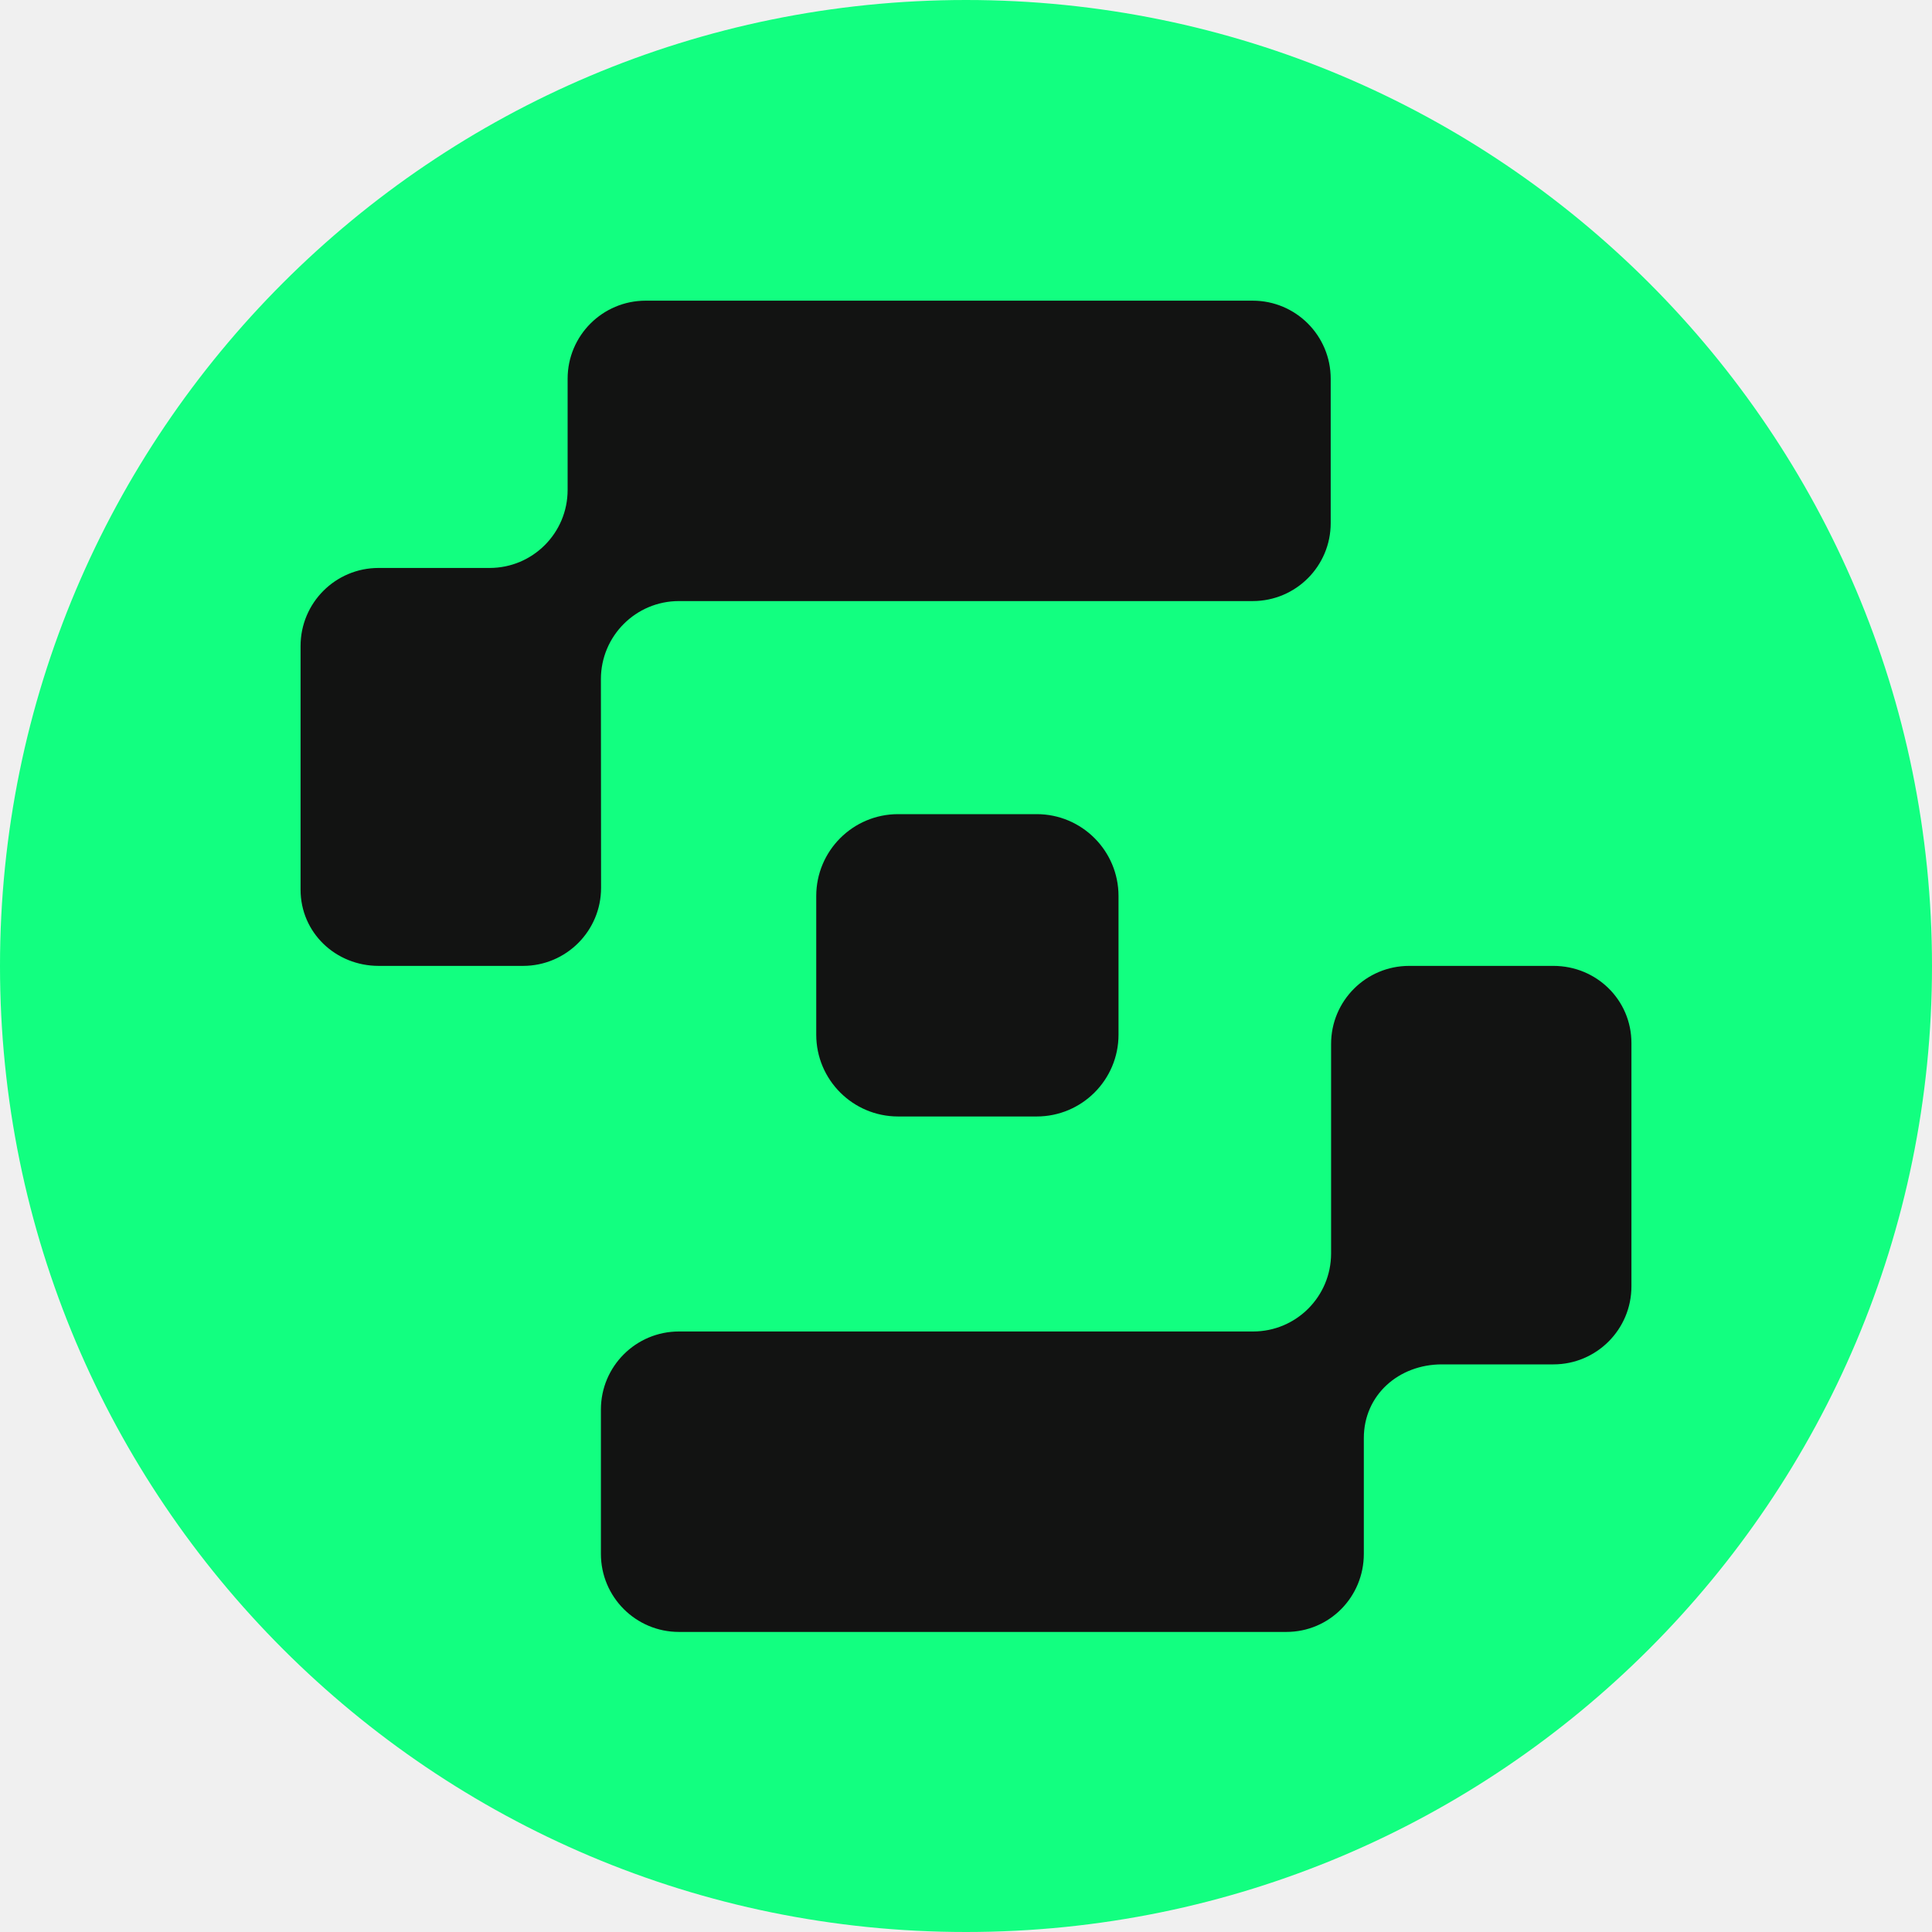
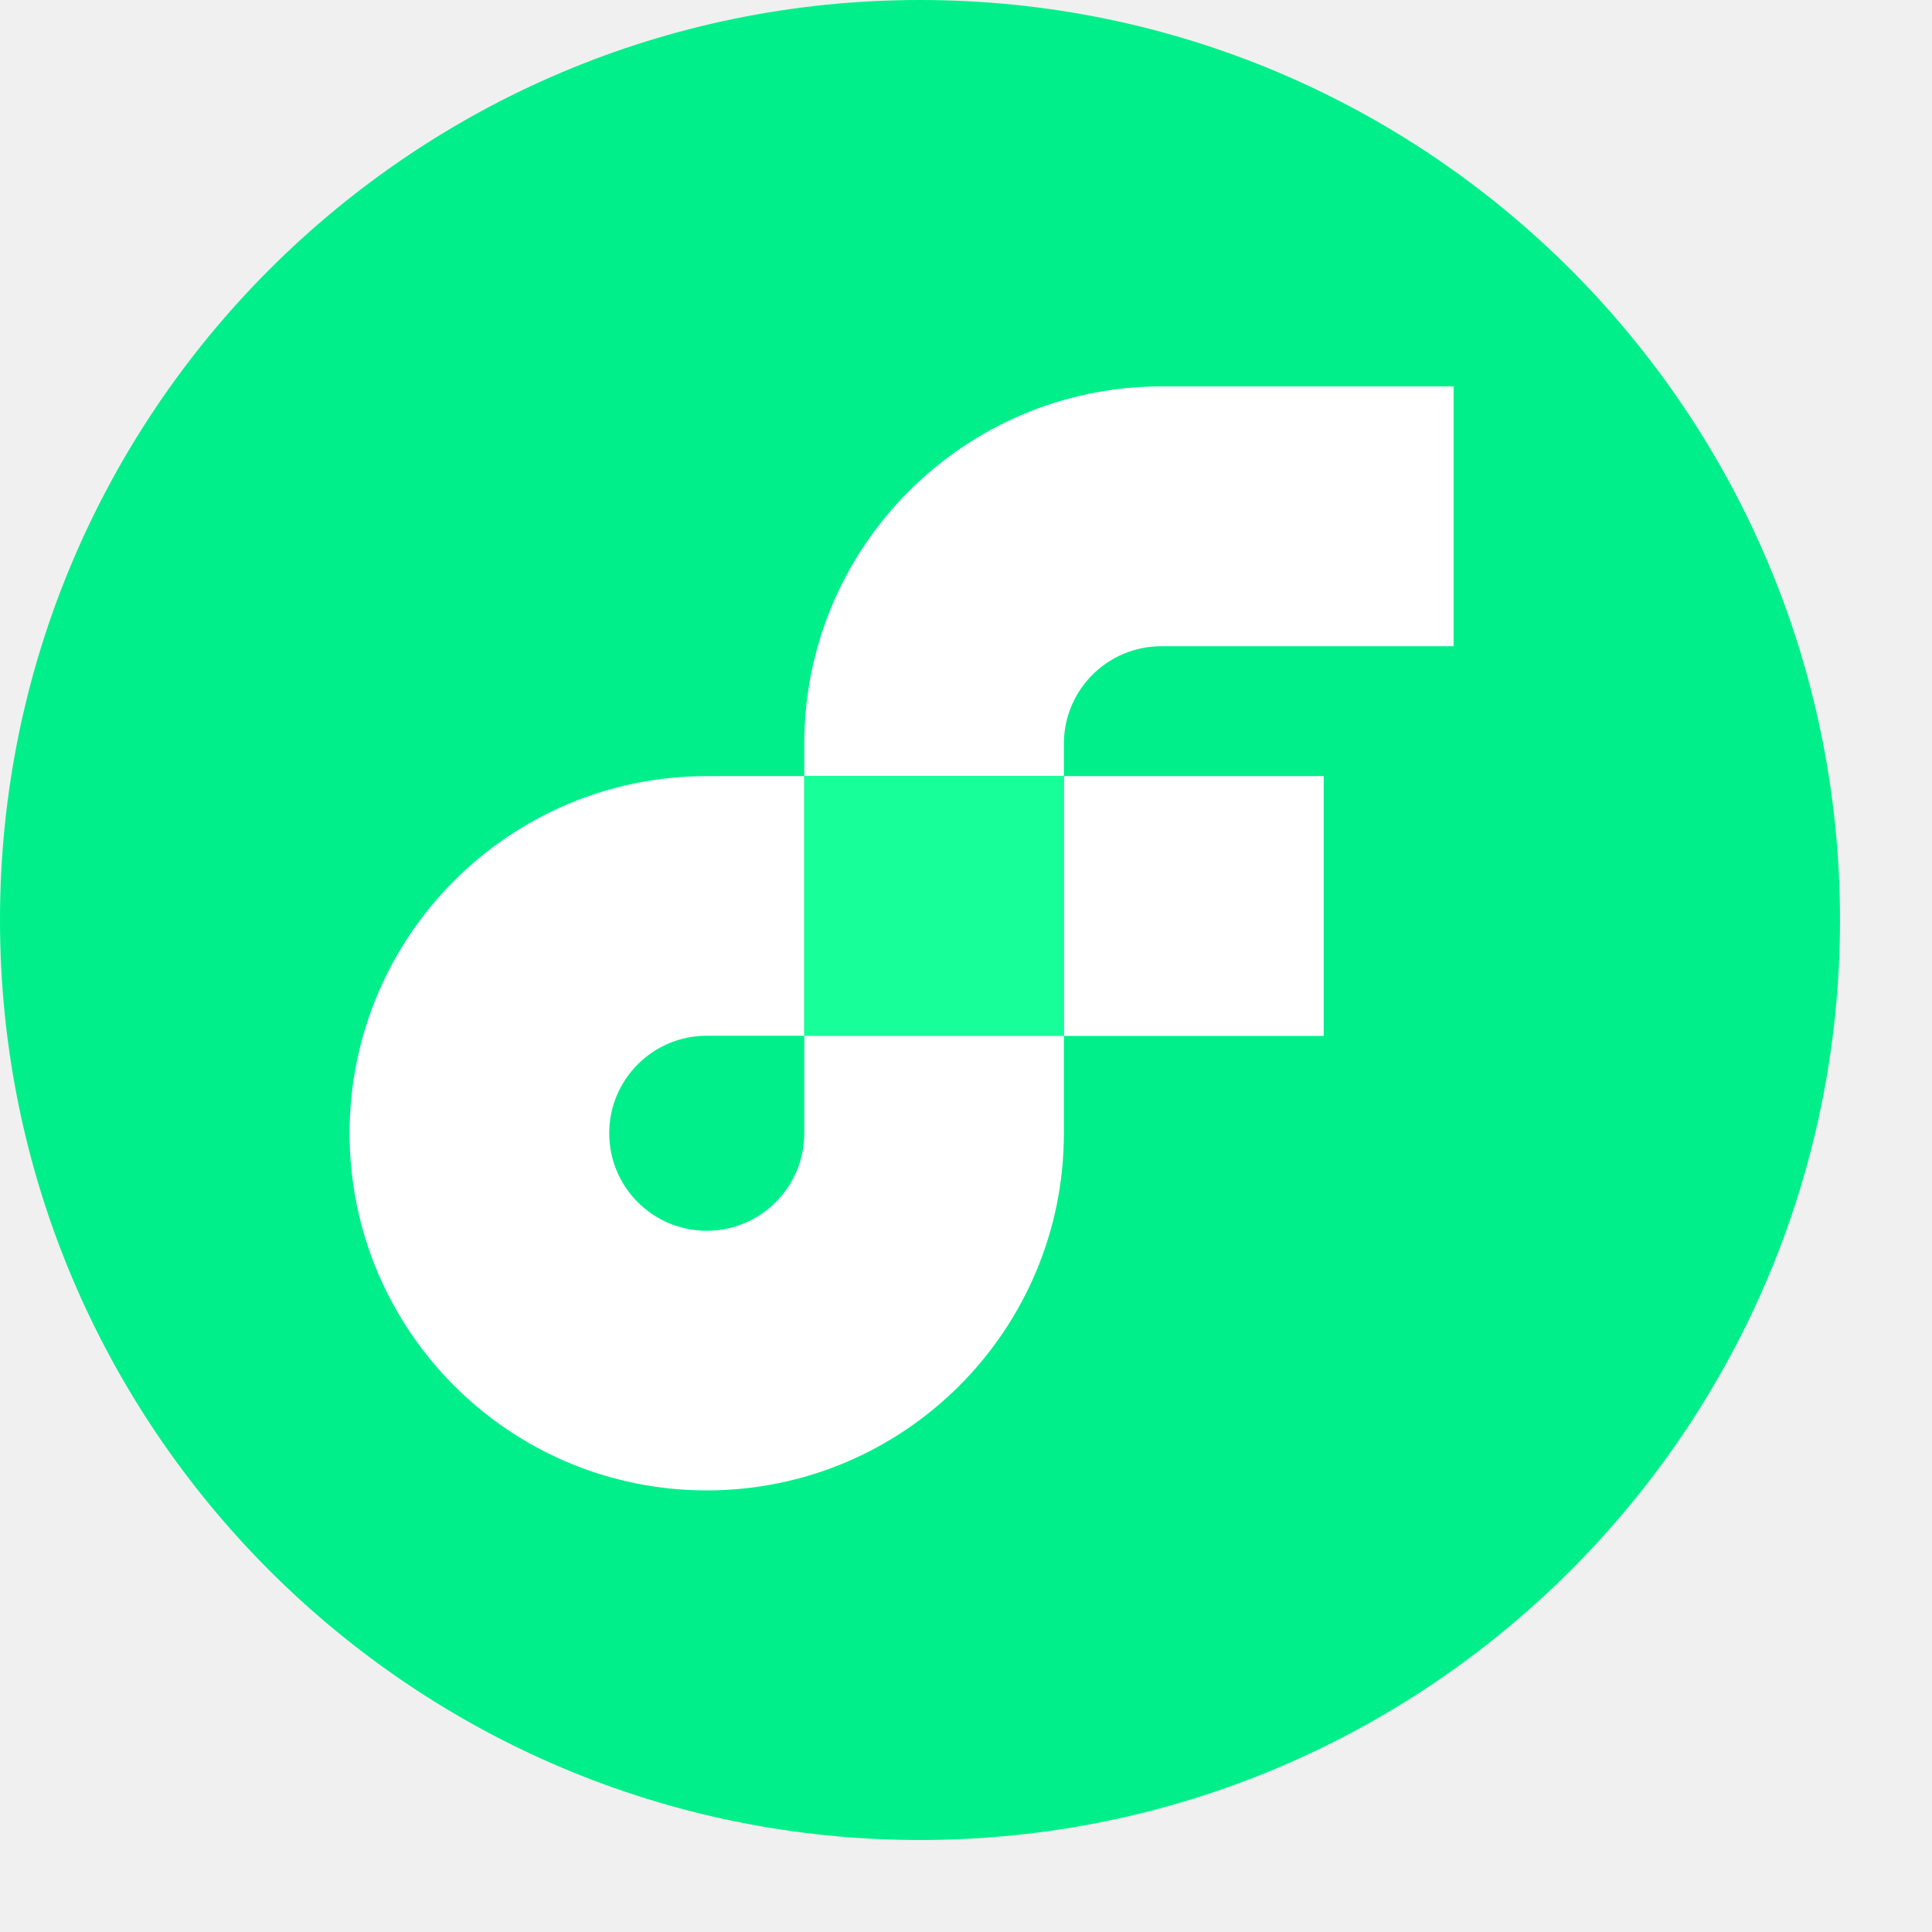
- <svg xmlns="http://www.w3.org/2000/svg" width="40" height="40" viewBox="0 0 35 35" fill="none">
-   <rect width="35" height="35" rx="17.5" fill="#12FF80" />
-   <path d="M28.142 17.498H25.528C24.747 17.498 24.114 18.131 24.114 18.912V22.707C24.114 23.488 23.482 24.121 22.701 24.121H12.3C11.519 24.121 10.886 24.754 10.886 25.535V28.15C10.886 28.931 11.519 29.564 12.3 29.564H23.303C24.084 29.564 24.707 28.931 24.707 28.15V26.052C24.707 25.271 25.34 24.717 26.121 24.717H28.142C28.922 24.717 29.555 24.084 29.555 23.303V18.896C29.555 18.115 28.922 17.498 28.142 17.498H28.142Z" fill="#121312" />
-   <path d="M10.886 12.303C10.886 11.522 11.519 10.889 12.299 10.889H22.694C23.475 10.889 24.107 10.257 24.107 9.476V6.861C24.107 6.08 23.475 5.447 22.694 5.447H11.697C10.916 5.447 10.283 6.08 10.283 6.861V8.876C10.283 9.657 9.651 10.289 8.87 10.289H6.858C6.077 10.289 5.445 10.922 5.445 11.703V16.116C5.445 16.896 6.08 17.498 6.861 17.498H9.475C10.256 17.498 10.889 16.865 10.889 16.084L10.886 12.304V12.303Z" fill="#121312" />
-   <path d="M16.27 14.749H18.781C19.599 14.749 20.263 15.414 20.263 16.232V18.744C20.263 19.562 19.599 20.226 18.781 20.226H16.27C15.451 20.226 14.787 19.562 14.787 18.744V16.232C14.787 15.413 15.452 14.749 16.27 14.749Z" fill="#121312" />
+ <svg xmlns="http://www.w3.org/2000/svg" viewBox="0 0 105 105" width="40" height="40">
+   <defs>
+     <style>.cls-2xsddw{fill:#00ef8b;}.cls-3xsddw{fill:#fff;}.cls-4xsddw{fill:#16ff99;}</style>
+   </defs>
+   <g id="Layer_2dsad" data-name="Layer 2dsad">
+     <g id="Layer_1-2dsad" data-name="Layer 1dsad">
+       d="M198.14,40.85l5.85,22,5.85-17.48-1.6-4.51h9l7.71,22,5.71-22H240l-9.83,33.08h-9.44L214.15,55.8,208,73.93h-9.5l-9.77-33.08Z"
+       /&gt; <circle class="cls-2xsddw" cx="50" cy="50" r="50" />
+       <rect class="cls-3xsddw" x="57.82" y="42.18" width="14.12" height="14.12" />
+       <path class="cls-3xsddw" d="M43.71,61.59a5.3,5.3,0,1,1-5.3-5.3h5.3V42.18h-5.3A19.41,19.41,0,1,0,57.82,61.59v-5.3H43.71Z" />
+       <path class="cls-3xsddw" d="M63.12,35.12H79V21H63.12A19.43,19.43,0,0,0,43.71,40.41v1.77H57.82V40.41A5.3,5.3,0,0,1,63.12,35.12Z" />
+       <polygon class="cls-4xsddw" points="43.71 56.29 57.82 56.29 57.82 56.29 57.82 42.18 57.82 42.18 43.71 42.18 43.71 56.29" />
+     </g>
+   </g>
</svg>
